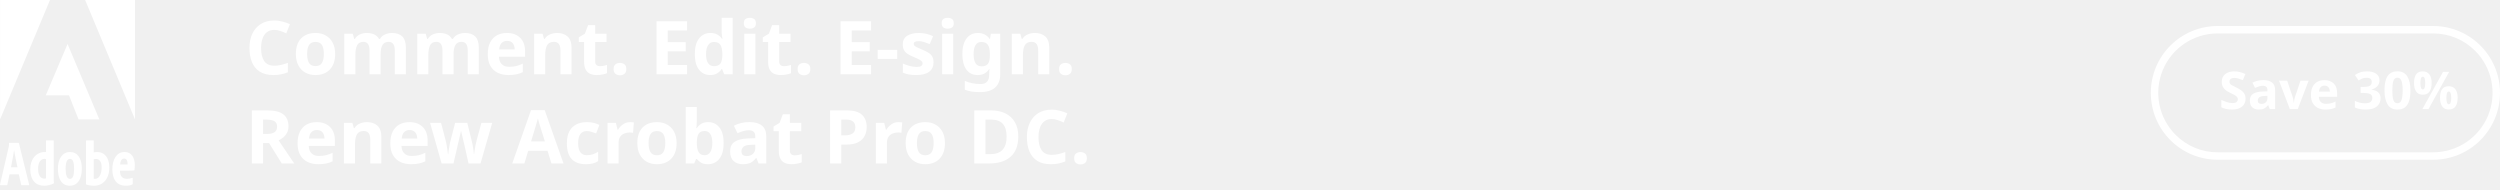
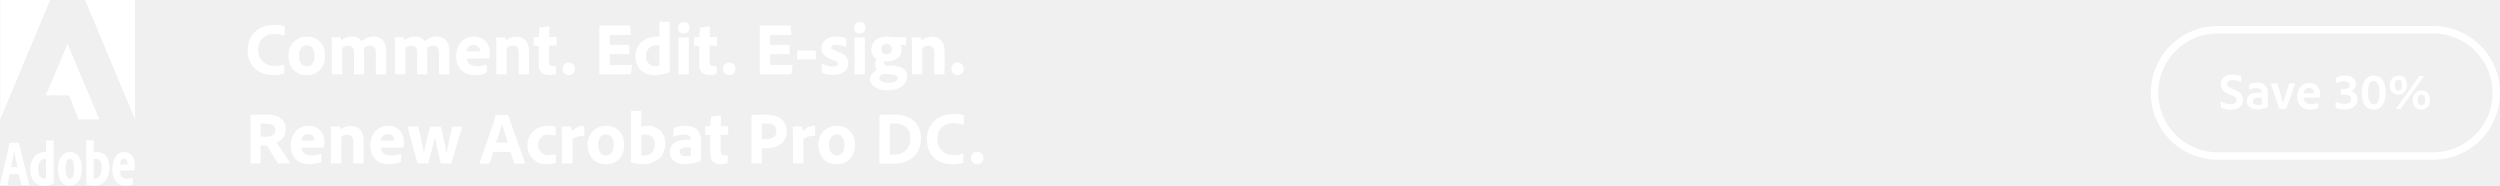
- <svg xmlns="http://www.w3.org/2000/svg" width="673" height="51" viewBox="0 0 673 51">
+ <svg xmlns="http://www.w3.org/2000/svg" id="Layer_1" data-name="Layer 1" viewBox="0 0 673 50">
  <defs>
-     <style>.a,.c,.d{fill:#fff;}.b{fill:none;opacity:0.749;}.c{font-size:14px;font-family:AdobeClean-Bold, Adobe Clean;font-weight:700;}.d{font-size:20px;font-family:AdobeClean-ExtraBold, Adobe Clean;font-weight:800;}</style>
+     <style>.cls-1{fill:#fff;}.cls-2{fill:none;}.cls-3{isolation:isolate;}</style>
  </defs>
-   <g transform="translate(-20 -20)">
-     <g transform="translate(20 20)">
-       <path class="a" d="M18.334,0H31.756V32.137Z" transform="translate(4.583)" />
-       <path class="a" d="M13.455,0H.021V32.137Z" transform="translate(0.004)" />
-       <path class="a" d="M15.725,9.474l8.552,20.292h-5.6L16.113,23.3H9.854Z" transform="translate(2.463 2.369)" />
-       <path class="a" d="M4.7,37.331c-.257-1.307-.717-3.277-.9-4.548H3.783c-.18,1.235-.514,2.972-.824,4.548ZM2.568,39.247l-.591,2.794c-.018.108-.054.126-.144.126H.131c-.108,0-.144-.036-.126-.18L2.35,31.86a3.632,3.632,0,0,0,.072-.984.1.1,0,0,1,.108-.108H4.964c.09,0,.126.036.144.126l2.74,11.121c.018.108-.018.144-.108.144h-1.9a.128.128,0,0,1-.144-.126l-.627-2.794Z" transform="translate(-0.001 7.692)" />
-       <path class="a" d="M10.747,35.258a1.007,1.007,0,0,0-.39-.051c-.991,0-1.734.9-1.734,2.671,0,1.875.742,2.653,1.716,2.653a1.5,1.5,0,0,0,.408-.054Zm-4.23,2.689c0-2.581,1.523-4.582,3.948-4.582h.283V30.324c0-.054.033-.09.105-.09h1.9c.072,0,.087.036.087.09V40.513a8.168,8.168,0,0,0,.054,1.187.11.11,0,0,1-.069.123,5.871,5.871,0,0,1-2.568.619C8.022,42.441,6.517,40.983,6.517,37.947Z" transform="translate(1.629 7.559)" />
-       <path class="a" d="M14.547,37.251c0,1.644.354,2.725,1.151,2.725s1.133-.922,1.133-2.707c0-1.664-.283-2.689-1.115-2.689C14.989,34.58,14.547,35.41,14.547,37.251Zm4.366,0c0,2.794-1.169,4.564-3.221,4.564-2.311,0-3.221-2.016-3.221-4.582,0-2.617,1.169-4.495,3.257-4.495,2,0,3.19,1.664,3.19,4.513Z" transform="translate(3.117 8.185)" />
-       <path class="a" d="M21.241,35.243a2.155,2.155,0,0,0-.637.087v5.219a1.431,1.431,0,0,0,.372.036c.8,0,1.734-.814,1.752-3.007C22.746,35.859,22.055,35.243,21.241,35.243Zm-.724-5.008c.069,0,.087.036.087.108v3.131a4.283,4.283,0,0,1,.955-.108c1.839,0,3.239,1.415,3.239,4.158,0,3.2-1.824,4.918-4.109,4.918a6.734,6.734,0,0,1-2.055-.318.157.157,0,0,1-.105-.141V30.342a.1.1,0,0,1,.105-.108Z" transform="translate(4.631 7.558)" />
-       <path class="a" d="M27.751,36.1a2.824,2.824,0,0,0,.529-.018.771.771,0,0,0,.018-.2c0-.67-.211-1.379-.937-1.379s-.991.727-1.079,1.592Zm-1.505,1.664c0,1.361.514,2.193,1.947,2.193a3.6,3.6,0,0,0,1.343-.257c.09-.036.144-.036.144.09v1.467c0,.126-.036.2-.126.231a3.873,3.873,0,0,1-1.752.318c-2.6,0-3.608-1.911-3.608-4.4,0-2.653,1.169-4.672,3.239-4.672,2.175,0,2.812,1.929,2.812,3.5a9.5,9.5,0,0,1-.09,1.328c-.015.087-.069.123-.159.141-.175.018-.724.054-1.68.054Z" transform="translate(6.048 8.183)" />
-       <rect class="b" width="30" height="50" transform="translate(36)" />
+   <path class="cls-1" d="M6886.42-7225h13.42v32.14Z" transform="translate(-6863.5 7225)" />
+   <path class="cls-1" d="M6877-7225h-13.44v32.14Z" transform="translate(-6863.5 7225)" />
+   <path class="cls-1" d="M6881.69-7213.16l8.55,20.29h-5.6l-2.56-6.46h-6.26Z" transform="translate(-6863.5 7225)" />
+   <path class="cls-1" d="M6868.2-7180c-.26-1.3-.72-3.27-.9-4.55h0c-.18,1.24-.51,3-.82,4.55Zm-2.13,1.92-.59,2.79c0,.11-.06.13-.15.13h-1.7c-.11,0-.14,0-.13-.18l2.35-10.13a3.57,3.57,0,0,0,.07-1,.1.1,0,0,1,.09-.11h2.45c.09,0,.13,0,.15.13l2.74,11.12c0,.1,0,.14-.11.14h-1.9a.12.12,0,0,1-.14-.11v0l-.63-2.79Z" transform="translate(-6863.5 7225)" />
+   <path class="cls-1" d="M6875.88-7182.18a.88.88,0,0,0-.39,0c-1,0-1.74.9-1.74,2.67s.74,2.65,1.72,2.65a1.92,1.92,0,0,0,.41-.05Zm-4.23,2.69c0-2.59,1.52-4.59,3.94-4.59h.29v-3a.09.09,0,0,1,.1-.09h1.9a.08.08,0,0,1,.09.09v10.19a9.48,9.48,0,0,0,.05,1.19.11.11,0,0,1-.07.12,5.82,5.82,0,0,1-2.56.62C6873.15-7175,6871.65-7176.46,6871.65-7179.49Z" transform="translate(-6863.5 7225)" />
+   <path class="cls-1" d="M6881.16-7179.56c0,1.64.36,2.72,1.16,2.72s1.13-.92,1.13-2.71-.28-2.69-1.12-2.69S6881.16-7181.41,6881.16-7179.56Zm4.37,0c0,2.79-1.17,4.56-3.22,4.56-2.31,0-3.22-2-3.22-4.58s1.17-4.5,3.26-4.5,3.19,1.67,3.19,4.52Z" transform="translate(-6863.5 7225)" />
+   <path class="cls-1" d="M6889.37-7182.2a2.23,2.23,0,0,0-.63.09v5.22a1.5,1.5,0,0,0,.37,0c.8,0,1.73-.81,1.75-3C6890.88-7181.58,6890.19-7182.2,6889.37-7182.2Zm-.72-5c.07,0,.08,0,.08.11v3.13a4.49,4.49,0,0,1,1-.11c1.84,0,3.24,1.42,3.24,4.16,0,3.2-1.83,4.92-4.11,4.92a6.87,6.87,0,0,1-2.06-.32.15.15,0,0,1-.1-.14v-11.64a.11.11,0,0,1,.09-.11h1.9Z" transform="translate(-6863.5 7225)" />
+   <path class="cls-1" d="M6897.3-7180.72a2.35,2.35,0,0,0,.53,0,1.23,1.23,0,0,0,0-.2c0-.67-.22-1.37-.94-1.37s-1,.72-1.08,1.59Zm-1.51,1.67c0,1.36.52,2.19,1.95,2.19a3.59,3.59,0,0,0,1.34-.26c.09,0,.15,0,.15.09v1.47c0,.13,0,.2-.13.23a3.89,3.89,0,0,1-1.75.32c-2.6,0-3.61-1.91-3.61-4.4,0-2.65,1.17-4.67,3.24-4.67s2.81,1.93,2.81,3.5a9.76,9.76,0,0,1-.09,1.32c0,.09-.07.13-.16.15s-.72,0-1.68,0Z" transform="translate(-6863.5 7225)" />
+   <rect class="cls-2" x="36" width="30" height="50" />
+   <rect class="cls-2" x="564" y="7" width="30" height="36" />
+   <path class="cls-1" d="M7460.5-7216a16,16,0,0,0-16,16,16,16,0,0,0,4.69,11.31,15.88,15.88,0,0,0,11.31,4.69h58a16,16,0,0,0,16-16,16,16,0,0,0-4.69-11.31,15.88,15.88,0,0,0-11.31-4.69h-58m0-2h58a18,18,0,0,1,18,18,18,18,0,0,1-18,18h-58a18,18,0,0,1-18-18A18,18,0,0,1,7460.5-7218Z" transform="translate(-6863.5 7225)" />
+   <g class="cls-3">
+     <g class="cls-3">
+       <path class="cls-1" d="M7461.45-7196a.21.21,0,0,1-.1-.21v-1.46s.06-.08.12,0a4.68,4.68,0,0,0,2.49.72c1.15,0,1.64-.44,1.64-1.05s-.34-.91-1.4-1.36l-.68-.28c-1.72-.72-2.17-1.59-2.17-2.64,0-1.5,1.14-2.65,3.25-2.65a5.32,5.32,0,0,1,2.15.36c.07.05.08.09.08.19v1.35c0,.06,0,.12-.13.06a4.33,4.33,0,0,0-2.11-.46c-1.21,0-1.58.5-1.58,1s.32.86,1.43,1.32l.53.22c1.82.76,2.34,1.64,2.34,2.75,0,1.64-1.29,2.7-3.41,2.7A5.33,5.33,0,0,1,7461.45-7196Z" transform="translate(-6863.5 7225)" />
+       <path class="cls-1" d="M7474-7197.08a8.72,8.72,0,0,0,0,.89s0,0,0,0a6.81,6.81,0,0,1-2.91.63c-1.53,0-2.75-.71-2.75-2.29s1.33-2.23,3.15-2.23a7.78,7.78,0,0,1,.87,0v-.17c0-.32-.18-1.05-1.41-1.05a4.23,4.23,0,0,0-1.84.39.08.08,0,0,1-.11-.08v-1.22a.13.13,0,0,1,.08-.14,5.26,5.26,0,0,1,2.13-.42,2.54,2.54,0,0,1,2.79,2.77Zm-1.64-1.65a5.5,5.5,0,0,0-.77,0c-1.11,0-1.6.36-1.6,1s.37,1,1.38,1a2.49,2.49,0,0,0,1-.17Z" transform="translate(-6863.5 7225)" />
+       <path class="cls-1" d="M7477.23-7195.65a.16.16,0,0,1-.14-.08c-.46-1.35-1.82-5.32-2.31-6.73,0-.05,0-.09.08-.09h1.6c.07,0,.1,0,.13.08,1,3.28,1.37,4.62,1.51,5.24h0c.15-.62.57-2,1.64-5.24,0-.07,0-.08.11-.08h1.41s.1,0,.07.11c-.53,1.47-1.89,5.39-2.36,6.69a.15.15,0,0,1-.16.1Z" transform="translate(-6863.5 7225)" />
+       <path class="cls-1" d="M7483.63-7198.71c0,1,.68,1.76,2.11,1.76a4.32,4.32,0,0,0,1.74-.34s.08,0,.08.06v1.16c0,.09,0,.13-.08.16a4.68,4.68,0,0,1-2.1.4,3.23,3.23,0,0,1-3.46-3.51c0-1.95,1.18-3.67,3.29-3.67a2.78,2.78,0,0,1,2.87,2.95,4.53,4.53,0,0,1-.05.87c0,.06-.05.08-.12.1a10.64,10.64,0,0,1-1.44.06Zm2.08-1.21h.78v-.12a1.3,1.3,0,0,0-1.35-1.3,1.52,1.52,0,0,0-1.51,1.43Z" transform="translate(-6863.5 7225)" />
+       <path class="cls-1" d="M7493.76-7199.53c-.07,0-.09,0-.09-.1v-1.27c0-.08,0-.13.08-.13h.7c1,0,1.61-.33,1.61-1s-.52-1.1-1.58-1.1a4,4,0,0,0-2,.54c-.08,0-.1,0-.1-.06V-7204c0-.07,0-.1.07-.14a5.12,5.12,0,0,1,2.37-.54c1.81,0,2.91.95,2.91,2.36a2,2,0,0,1-1.27,1.87,2.19,2.19,0,0,1,1.69,2.18c0,1.77-1.58,2.73-3.5,2.73a4.86,4.86,0,0,1-2.32-.46.18.18,0,0,1-.09-.18v-1.39c0-.05.07-.08.13-.05a4.58,4.58,0,0,0,2.23.58c1.3,0,1.82-.56,1.82-1.27s-.62-1.25-1.82-1.25Z" transform="translate(-6863.5 7225)" />
+       <path class="cls-1" d="M7499.25-7200.1c0-2.61,1.16-4.55,3.26-4.55,2.58,0,3.23,2.42,3.23,4.55,0,2.35-.86,4.59-3.21,4.59S7499.25-7197.54,7499.25-7200.1Zm1.7,0c0,2,.51,3.18,1.58,3.18s1.53-1.11,1.53-3.16-.54-3.11-1.57-3.11S7501-7202.29,7501-7200.14Z" transform="translate(-6863.5 7225)" />
+       <path class="cls-1" d="M7511.43-7202.08a2.35,2.35,0,0,1-2.29,2.58,2.24,2.24,0,0,1-2.3-2.54,2.37,2.37,0,0,1,2.31-2.61C7510.71-7204.65,7511.43-7203.56,7511.43-7202.08Zm-2.27,1.45c.61,0,1-.52,1-1.45s-.36-1.44-1-1.44-1,.46-1,1.44C7508.13-7201.28,7508.48-7200.63,7509.16-7200.63Zm.65,4.9c-.06.08-.09.08-.2.08h-1.06c-.06,0-.1-.05,0-.12l6.16-8.66a.15.15,0,0,1,.15-.08h1.08c.07,0,.06.05,0,.09Zm7.83-2.35a2.36,2.36,0,0,1-2.3,2.57,2.27,2.27,0,0,1-2.31-2.55,2.36,2.36,0,0,1,2.31-2.6C7516.9-7200.66,7517.64-7199.56,7517.64-7198.08Zm-2.27,1.42c.6,0,1-.49,1-1.42s-.36-1.45-1-1.45-1,.48-1,1.45C7514.33-7197.27,7514.68-7196.66,7515.37-7196.66Z" transform="translate(-6863.5 7225)" />
    </g>
-     <g transform="translate(584 27)">
-       <rect class="b" width="30" height="36" />
-       <g transform="translate(-15)">
-         <path class="a" d="M18,2A16,16,0,0,0,6.686,29.314,15.9,15.9,0,0,0,18,34H76A16,16,0,0,0,87.314,6.686,15.9,15.9,0,0,0,76,2H18m0-2H76a18,18,0,0,1,0,36H18A18,18,0,0,1,18,0Z" transform="translate(30)" />
-         <text class="c" transform="translate(77 22.353)">
-           <tspan x="-28.651" y="0">Save 30%</tspan>
-         </text>
-         <rect class="b" width="30" height="36" />
-       </g>
+   </g>
+   <rect class="cls-2" x="549" y="7" width="30" height="36" />
+   <g class="cls-3">
+     <g class="cls-3">
+       <path class="cls-1" d="M6940-7205.44c0,.14,0,.24-.16.28a8.76,8.76,0,0,1-2.78.36c-3.88,0-6.9-2.3-6.9-6.68,0-4.06,2.8-6.82,7.22-6.82a6.65,6.65,0,0,1,2.6.34.23.23,0,0,1,.14.24v2.18c0,.18-.1.18-.18.14a6.26,6.26,0,0,0-2.6-.44,4,4,0,0,0-4.32,4.26,4.07,4.07,0,0,0,4.38,4.3,7.44,7.44,0,0,0,2.44-.32c.1,0,.16,0,.16.1Z" transform="translate(-6863.5 7225)" />
+       <path class="cls-1" d="M6951-7210c0,3.14-2,5.22-4.92,5.22-3.42,0-4.94-2.58-4.94-5.16a4.89,4.89,0,0,1,5-5.18C6949.36-7215.14,6951-7212.72,6951-7210Zm-7,0c0,1.76.82,2.88,2.16,2.88,1.16,0,2-1,2-2.84,0-1.56-.64-2.86-2.16-2.86C6944.86-7212.82,6944-7211.78,6944-7210Z" transform="translate(-6863.5 7225)" />
+       <path class="cls-1" d="M6953-7205c-.14,0-.18-.06-.18-.18v-7.6c0-.74-.06-1.6-.08-2,0-.12,0-.18.16-.18H6955a.29.29,0,0,1,.24.12,2.82,2.82,0,0,1,.12.74,4.33,4.33,0,0,1,2.88-1.06,2.84,2.84,0,0,1,2.56,1.28,4.87,4.87,0,0,1,3.24-1.28c1.74,0,3.42.94,3.42,4v6a.16.16,0,0,1-.18.18h-2.4c-.14,0-.2-.06-.2-.18v-5.72c0-1-.36-1.84-1.52-1.84a2.68,2.68,0,0,0-1.7.64,8.56,8.56,0,0,1,.06,1.12v5.8c0,.1,0,.18-.16.18H6959c-.12,0-.2,0-.2-.18v-5.8c0-1.2-.56-1.74-1.52-1.74a2.71,2.71,0,0,0-1.64.56v7c0,.1,0,.16-.18.16Z" transform="translate(-6863.5 7225)" />
+       <path class="cls-1" d="M6970-7205c-.14,0-.18-.06-.18-.18v-7.6c0-.74-.06-1.6-.08-2,0-.12,0-.18.16-.18H6972a.29.29,0,0,1,.24.12,2.82,2.82,0,0,1,.12.74,4.33,4.33,0,0,1,2.88-1.06,2.84,2.84,0,0,1,2.56,1.28,4.87,4.87,0,0,1,3.24-1.28c1.74,0,3.42.94,3.42,4v6a.16.16,0,0,1-.18.18h-2.4c-.14,0-.2-.06-.2-.18v-5.72c0-1-.36-1.84-1.52-1.84a2.68,2.68,0,0,0-1.7.64,8.56,8.56,0,0,1,.06,1.12v5.8c0,.1,0,.18-.16.18H6976c-.12,0-.2,0-.2-.18v-5.8c0-1.2-.56-1.74-1.52-1.74a2.71,2.71,0,0,0-1.64.56v7c0,.1,0,.16-.18.16Z" transform="translate(-6863.5 7225)" />
+       <path class="cls-1" d="M6989.12-7209.24c.1,1.14.9,2.08,2.86,2.08a6.2,6.2,0,0,0,2.46-.46c.06,0,.12,0,.12.1v1.9c0,.14,0,.2-.14.24a6.71,6.71,0,0,1-3.06.58c-3.76,0-5.08-2.58-5.08-5.06,0-2.76,1.7-5.28,4.84-5.28a4.08,4.08,0,0,1,4.22,4.32,6.41,6.41,0,0,1-.1,1.34.17.17,0,0,1-.16.16,18.57,18.57,0,0,1-2.06.08Zm2.6-1.94a6.51,6.51,0,0,0,1,0v-.14a1.63,1.63,0,0,0-1.7-1.58,1.89,1.89,0,0,0-1.92,1.76Z" transform="translate(-6863.5 7225)" />
+       <path class="cls-1" d="M6997.12-7212.62c0-.68,0-1.72-.08-2.16,0-.1,0-.16.14-.16h2.1a.24.24,0,0,1,.26.16,2.45,2.45,0,0,1,.16.66,4.38,4.38,0,0,1,2.84-1c1.54,0,3.36.8,3.36,4v5.94c0,.12,0,.18-.18.18h-2.4c-.14,0-.2-.06-.2-.18v-5.7c0-1.2-.52-1.84-1.56-1.84a2.42,2.42,0,0,0-1.66.62v6.94c0,.1-.06.16-.18.16h-2.42c-.14,0-.18-.06-.18-.18Z" transform="translate(-6863.5 7225)" />
+       <path class="cls-1" d="M7013.2-7205.34c0,.12,0,.22-.14.26a5,5,0,0,1-1.78.28c-1.74,0-2.76-.86-2.76-2.86v-5h-1.2c-.12,0-.16-.06-.16-.18v-2c0-.14,0-.18.18-.18h1.2a21.92,21.92,0,0,1,.2-2.42.21.21,0,0,1,.18-.18l2.34-.3c.1,0,.16,0,.16.12-.06.62-.1,1.8-.1,2.78h1.84c.12,0,.16,0,.16.16v2c0,.1,0,.12-.14.14h-1.88v4.28c0,.88.26,1.28,1.08,1.28a3.94,3.94,0,0,0,.68-.08c.08,0,.14,0,.14.14Z" transform="translate(-6863.5 7225)" />
+       <path class="cls-1" d="M7014.92-7206.48a1.59,1.59,0,0,1,1.66-1.66,1.59,1.59,0,0,1,1.66,1.66,1.55,1.55,0,0,1-1.66,1.68A1.58,1.58,0,0,1,7014.92-7206.48Z" transform="translate(-6863.5 7225)" />
+       <path class="cls-1" d="M7033.32-7205.18c0,.16-.06.18-.2.18H7025c-.12,0-.16-.06-.16-.18v-12.74c0-.12,0-.18.16-.18h7.9c.16,0,.2,0,.22.16l.22,2.16c0,.1,0,.18-.14.18h-5.58v2.68h5.1c.1,0,.16,0,.16.16v2.2c0,.12-.08.14-.16.14h-5.1v2.92h5.9c.16,0,.18.06.16.18Z" transform="translate(-6863.5 7225)" />
+       <path class="cls-1" d="M7034.56-7209.88c0-2.86,2.14-5.26,5.8-5.26l.66,0V-7219a.13.13,0,0,1,.14-.14h2.52c.1,0,.12,0,.12.12v11.82a11.28,11.28,0,0,0,.08,1.46c0,.1,0,.14-.14.18a10,10,0,0,1-3.94.8C7036.84-7204.8,7034.56-7206.48,7034.56-7209.88Zm6.46-2.84a2.07,2.07,0,0,0-.74-.1,2.67,2.67,0,0,0-2.86,2.8,2.5,2.5,0,0,0,2.66,2.84,2.82,2.82,0,0,0,.94-.12Z" transform="translate(-6863.5 7225)" />
+       <path class="cls-1" d="M7046-7217.56a1.5,1.5,0,0,1,1.56-1.54,1.45,1.45,0,0,1,1.54,1.54,1.47,1.47,0,0,1-1.56,1.56A1.45,1.45,0,0,1,7046-7217.56Zm.14,2.78c0-.1,0-.16.16-.16h2.46c.12,0,.16,0,.16.16v9.6c0,.12,0,.18-.18.18h-2.4c-.14,0-.2-.06-.2-.18Z" transform="translate(-6863.5 7225)" />
+       <path class="cls-1" d="M7056.42-7205.34c0,.12,0,.22-.14.26a5,5,0,0,1-1.78.28c-1.74,0-2.76-.86-2.76-2.86v-5h-1.2c-.12,0-.16-.06-.16-.18v-2c0-.14,0-.18.18-.18h1.2a21.92,21.92,0,0,1,.2-2.42.21.21,0,0,1,.18-.18l2.34-.3c.1,0,.16,0,.16.12-.06.62-.1,1.8-.1,2.78h1.84c.12,0,.16,0,.16.16v2c0,.1,0,.12-.14.14h-1.88v4.28c0,.88.26,1.28,1.08,1.28a3.94,3.94,0,0,0,.68-.08c.08,0,.14,0,.14.14Z" transform="translate(-6863.5 7225)" />
+       <path class="cls-1" d="M7058.14-7206.48a1.59,1.59,0,0,1,1.66-1.66,1.59,1.59,0,0,1,1.66,1.66,1.55,1.55,0,0,1-1.66,1.68A1.58,1.58,0,0,1,7058.14-7206.48Z" transform="translate(-6863.5 7225)" />
+       <path class="cls-1" d="M7076.54-7205.18c0,.16-.06.18-.2.18h-8.14c-.12,0-.16-.06-.16-.18v-12.74c0-.12,0-.18.16-.18h7.9c.16,0,.2,0,.22.16l.22,2.16c0,.1,0,.18-.14.18h-5.58v2.68h5.1c.1,0,.16,0,.16.16v2.2c0,.12-.08.14-.16.14h-5.1v2.92h5.9c.16,0,.18.06.16.18Z" transform="translate(-6863.5 7225)" />
+       <path class="cls-1" d="M7078.22-7209c-.1,0-.14-.06-.14-.16v-2.1a.13.13,0,0,1,.14-.14H7083c.08,0,.12,0,.12.14v2.12c0,.12,0,.14-.1.14Z" transform="translate(-6863.5 7225)" />
+       <path class="cls-1" d="M7088.5-7212.92c-.94,0-1.24.34-1.24.68s.26.6,1.42,1c2.42.88,3.18,1.82,3.18,3.24,0,1.9-1.48,3.16-4.12,3.16a6.47,6.47,0,0,1-2.9-.56.23.23,0,0,1-.14-.22v-2.16c0-.12.08-.18.16-.12a5.68,5.68,0,0,0,2.94.8c.94,0,1.36-.26,1.36-.68s-.34-.66-1.52-1.1c-2.26-.84-3-1.8-3-3.24s1.26-3.06,3.9-3.06a6.62,6.62,0,0,1,2.6.4.26.26,0,0,1,.14.26v2c0,.12-.08.2-.2.14A6.12,6.12,0,0,0,7088.5-7212.92Z" transform="translate(-6863.5 7225)" />
+       <path class="cls-1" d="M7093.4-7217.56a1.5,1.5,0,0,1,1.56-1.54,1.45,1.45,0,0,1,1.54,1.54,1.47,1.47,0,0,1-1.56,1.56A1.45,1.45,0,0,1,7093.4-7217.56Zm.14,2.78c0-.1,0-.16.16-.16h2.46c.12,0,.16,0,.16.16v9.6c0,.12,0,.18-.18.18h-2.4c-.14,0-.2-.06-.2-.18Z" transform="translate(-6863.5 7225)" />
+       <path class="cls-1" d="M7103.8-7207.32c2.86.14,3.92,1.3,3.92,2.88,0,2.08-2,3.76-5.26,3.76s-4.8-1.66-4.8-3.1c0-.64.52-1.44,1.84-2.54a2.51,2.51,0,0,1-.42-1.5,2.78,2.78,0,0,1,.36-1.32,2.88,2.88,0,0,1-1.38-2.58c0-1.92,1.5-3.42,4.1-3.42a11.63,11.63,0,0,1,1.9.16,2.11,2.11,0,0,0,.48,0h2.74c.1,0,.14,0,.14.14v1.86c0,.1,0,.14-.14.14-.3,0-1-.06-1.38-.1a2.59,2.59,0,0,1,.3,1.3c0,2.12-1.74,3.18-4,3.18-.22,0-.46,0-.68,0a1,1,0,0,0,0,.54,1.08,1.08,0,0,0,.22.52Zm-2.84,2.24a2,2,0,0,0-.76,1.06c0,.62.88,1.3,2.44,1.3,1.78,0,2.54-.62,2.54-1.28s-.88-.94-2-1Zm-.2-6.68a1.3,1.3,0,0,0,1.42,1.36,1.22,1.22,0,0,0,1.38-1.3,1.28,1.28,0,0,0-1.4-1.44A1.28,1.28,0,0,0,7100.76-7211.76Z" transform="translate(-6863.5 7225)" />
+       <path class="cls-1" d="M7109-7212.62c0-.68,0-1.72-.08-2.16,0-.1,0-.16.14-.16h2.1a.24.24,0,0,1,.26.16,2.45,2.45,0,0,1,.16.66,4.38,4.38,0,0,1,2.84-1c1.54,0,3.36.8,3.36,4v5.94c0,.12,0,.18-.18.18h-2.4c-.14,0-.2-.06-.2-.18v-5.7c0-1.2-.52-1.84-1.56-1.84a2.42,2.42,0,0,0-1.66.62v6.94c0,.1-.06.16-.18.16h-2.42c-.14,0-.18-.06-.18-.18Z" transform="translate(-6863.5 7225)" />
+       <path class="cls-1" d="M7119.62-7206.48a1.59,1.59,0,0,1,1.66-1.66,1.59,1.59,0,0,1,1.66,1.66,1.55,1.55,0,0,1-1.66,1.68A1.58,1.58,0,0,1,7119.62-7206.48Z" transform="translate(-6863.5 7225)" />
    </g>
-     <text class="d" transform="translate(86 20)">
-       <tspan x="0" y="20">Comment. Edit. E-sign.</tspan>
-       <tspan x="0" y="44">Renew Acrobat Pro DC.</tspan>
-     </text>
+     <g class="cls-3">
+       <path class="cls-1" d="M6931.1-7181c-.12,0-.16,0-.16-.18v-12.7c0-.1,0-.2.14-.2,1.8,0,2.56-.06,4.18-.06,3.32,0,5.18,1.42,5.18,4a3.76,3.76,0,0,1-2.5,3.52c.66.9,2.92,4.3,3.54,5.38.06.12.08.24-.06.24h-2.9c-.18,0-.24,0-.28-.12-.58-.88-1.84-3-2.66-4.38-.14-.24-.24-.34-.46-.34h-1.46v4.68a.15.15,0,0,1-.16.16Zm4.1-7.2c1.5,0,2.46-.6,2.46-1.78s-1-1.74-2.48-1.74c-.66,0-1.22,0-1.52,0v3.48Z" transform="translate(-6863.5 7225)" />
+       <path class="cls-1" d="M6944.6-7185.24c.1,1.14.9,2.08,2.86,2.08a6.2,6.2,0,0,0,2.46-.46c.06,0,.12,0,.12.1v1.9c0,.14,0,.2-.14.24a6.71,6.71,0,0,1-3.06.58c-3.76,0-5.08-2.58-5.08-5.06,0-2.76,1.7-5.28,4.84-5.28a4.08,4.08,0,0,1,4.22,4.32,6.41,6.41,0,0,1-.1,1.34.17.17,0,0,1-.16.16,18.57,18.57,0,0,1-2.06.08Zm2.6-1.94a6.51,6.51,0,0,0,1,0v-.14a1.63,1.63,0,0,0-1.7-1.58,1.89,1.89,0,0,0-1.92,1.76Z" transform="translate(-6863.5 7225)" />
+       <path class="cls-1" d="M6952.6-7188.62c0-.68,0-1.72-.08-2.16,0-.1,0-.16.14-.16h2.1a.24.24,0,0,1,.26.16,2.45,2.45,0,0,1,.16.66,4.38,4.38,0,0,1,2.84-1c1.54,0,3.36.8,3.36,4v5.94c0,.12,0,.18-.18.18h-2.4c-.14,0-.2-.06-.2-.18v-5.7c0-1.2-.52-1.84-1.56-1.84a2.42,2.42,0,0,0-1.66.62v6.94c0,.1-.06.16-.18.16h-2.42c-.14,0-.18-.06-.18-.18Z" transform="translate(-6863.5 7225)" />
+       <path class="cls-1" d="M6966-7185.24c.1,1.14.9,2.08,2.86,2.08a6.2,6.2,0,0,0,2.46-.46c.06,0,.12,0,.12.1v1.9c0,.14,0,.2-.14.24a6.71,6.71,0,0,1-3.06.58c-3.76,0-5.08-2.58-5.08-5.06,0-2.76,1.7-5.28,4.84-5.28a4.08,4.08,0,0,1,4.22,4.32,6.41,6.41,0,0,1-.1,1.34.17.17,0,0,1-.16.16,18.57,18.57,0,0,1-2.06.08Zm2.6-1.94a6.51,6.51,0,0,0,1,0v-.14a1.63,1.63,0,0,0-1.7-1.58,1.89,1.89,0,0,0-1.92,1.76Z" transform="translate(-6863.5 7225)" />
+       <path class="cls-1" d="M6982.34-7181c-.16,0-.2-.06-.24-.18-1-4.08-1.32-5.92-1.52-6.9h0c-.5,2.2-.9,3.86-1.74,6.9,0,.14-.1.18-.22.18h-2.5c-.2,0-.24,0-.28-.18l-2.6-9.58c0-.1,0-.18.16-.18h2.54c.12,0,.16,0,.18.14,1.06,4.32,1.34,6.24,1.48,7.08h0c.16-.72.48-2.6,1.64-7,0-.12,0-.18.18-.18h2.64c.1,0,.14,0,.16.14,1.06,4.42,1.34,6.36,1.48,7.16h0c.28-1.3.58-3.46,1.54-7.16a.16.16,0,0,1,.18-.14h2.34c.08,0,.16.06.12.16l-2.86,9.6c0,.14-.06.18-.24.18Z" transform="translate(-6863.5 7225)" />
+       <path class="cls-1" d="M6996.32-7184.12l-1,3a.22.22,0,0,1-.22.16h-2.32c-.14,0-.18-.08-.16-.2l4-11.54a3.64,3.64,0,0,0,.2-1.22.13.13,0,0,1,.12-.14h3.2c.1,0,.14,0,.16.12l4.54,12.8c0,.1,0,.18-.1.18h-2.6a.2.2,0,0,1-.22-.14l-1-3Zm3.88-2.5c-.4-1.32-1.2-3.74-1.58-5.16h0c-.32,1.34-1,3.54-1.56,5.16Z" transform="translate(-6863.5 7225)" />
+       <path class="cls-1" d="M7013.1-7181.28c0,.1,0,.14-.1.16a6.2,6.2,0,0,1-2.24.32,5,5,0,0,1-5.28-5.12c0-3,2.26-5.22,5.66-5.22a5.45,5.45,0,0,1,1.84.22c.1,0,.12.1.12.22l0,2.06c0,.14-.08.16-.16.14a5,5,0,0,0-1.68-.24,2.6,2.6,0,0,0-2.9,2.72,2.65,2.65,0,0,0,2.94,2.76,6.59,6.59,0,0,0,1.66-.18c.12,0,.16,0,.16.08Z" transform="translate(-6863.5 7225)" />
+       <path class="cls-1" d="M7017-7190.94a.22.22,0,0,1,.24.18,3.82,3.82,0,0,1,.22,1.12,4.17,4.17,0,0,1,3.18-1.5c.12,0,.16,0,.16.16v2.46c0,.1,0,.14-.18.14a4.11,4.11,0,0,0-3,.86l0,6.36c0,.12,0,.16-.18.16H7015c-.16,0-.2-.06-.2-.18v-6.9c0-.86,0-2-.1-2.72,0-.1,0-.14.12-.14Z" transform="translate(-6863.5 7225)" />
+       <path class="cls-1" d="M7031.54-7186c0,3.14-2,5.22-4.92,5.22-3.42,0-4.94-2.58-4.94-5.16a4.89,4.89,0,0,1,5-5.18C7029.88-7191.14,7031.54-7188.72,7031.54-7186Zm-7,0c0,1.76.82,2.88,2.16,2.88,1.16,0,2-1,2-2.84,0-1.56-.64-2.86-2.16-2.86C7025.38-7188.82,7024.5-7187.78,7024.5-7186Z" transform="translate(-6863.5 7225)" />
+       <path class="cls-1" d="M7035.92-7195.18c.16,0,.2,0,.2.16v4.1a6.44,6.44,0,0,1,1.68-.22,4.58,4.58,0,0,1,4.8,4.76c0,3.74-3,5.58-6,5.58a10.47,10.47,0,0,1-3.14-.46.23.23,0,0,1-.12-.2V-7195c0-.1,0-.14.14-.14Zm1.38,6.4a4.07,4.07,0,0,0-1.18.16v5.42a3.11,3.11,0,0,0,.74.08,2.75,2.75,0,0,0,2.9-3A2.35,2.35,0,0,0,7037.3-7188.78Z" transform="translate(-6863.5 7225)" />
+       <path class="cls-1" d="M7052.2-7183.22c0,.52,0,.94,0,1.42,0,0,0,.08,0,.1a11,11,0,0,1-4.36.9c-2.22,0-4-1-4-3.34,0-2.12,1.86-3.24,4.52-3.24a8.46,8.46,0,0,1,1.18,0v-.14c0-.38-.24-1.26-1.92-1.26a6.41,6.41,0,0,0-2.64.54.12.12,0,0,1-.18-.1v-2a.17.17,0,0,1,.14-.2,7.52,7.52,0,0,1,3.14-.62c2.88,0,4.16,1.78,4.16,4.06Zm-2.7-2.06a7.46,7.46,0,0,0-1-.06c-1.42,0-2,.46-2,1.18s.5,1.2,1.76,1.2a4,4,0,0,0,1.24-.18Z" transform="translate(-6863.5 7225)" />
+       <path class="cls-1" d="M7059.4-7181.34c0,.12,0,.22-.14.26a5,5,0,0,1-1.78.28c-1.74,0-2.76-.86-2.76-2.86v-5h-1.2c-.12,0-.16-.06-.16-.18v-2c0-.14,0-.18.18-.18h1.2a21.92,21.92,0,0,1,.2-2.42.21.21,0,0,1,.18-.18l2.34-.3c.1,0,.16,0,.16.12-.06.62-.1,1.8-.1,2.78h1.84c.12,0,.16,0,.16.16v2c0,.1,0,.12-.14.14h-1.88v4.28c0,.88.26,1.28,1.08,1.28a3.94,3.94,0,0,0,.68-.08c.08,0,.14,0,.14.14Z" transform="translate(-6863.5 7225)" />
+       <path class="cls-1" d="M7065.8-7193.92c0-.12,0-.16.12-.16.82,0,2.4-.06,3.92-.06,4,0,5.44,2.24,5.44,4.42,0,3.24-2.5,4.62-5.58,4.62h-1.14v3.94c0,.1,0,.16-.16.16h-2.46c-.1,0-.14-.06-.14-.16Zm2.76,6.36c.34,0,.56,0,1.12,0,1.58,0,2.84-.48,2.84-2.12,0-1.26-.86-2.06-2.6-2.06-.64,0-1.18,0-1.36,0Z" transform="translate(-6863.5 7225)" />
+       <path class="cls-1" d="M7079.14-7190.94a.22.22,0,0,1,.24.18,3.82,3.82,0,0,1,.22,1.12,4.17,4.17,0,0,1,3.18-1.5c.12,0,.16,0,.16.16v2.46c0,.1,0,.14-.18.14a4.11,4.11,0,0,0-3,.86l0,6.36c0,.12,0,.16-.18.16h-2.4c-.16,0-.2-.06-.2-.18v-6.9c0-.86,0-2-.1-2.72,0-.1,0-.14.12-.14Z" transform="translate(-6863.5 7225)" />
+       <path class="cls-1" d="M7093.68-7186c0,3.14-2,5.22-4.92,5.22-3.42,0-4.94-2.58-4.94-5.16a4.89,4.89,0,0,1,5-5.18C7092-7191.14,7093.68-7188.72,7093.68-7186Zm-7,0c0,1.76.82,2.88,2.16,2.88,1.16,0,2-1,2-2.84,0-1.56-.64-2.86-2.16-2.86C7087.52-7188.82,7086.64-7187.78,7086.64-7186Z" transform="translate(-6863.5 7225)" />
+       <path class="cls-1" d="M7100.26-7193.92c0-.1,0-.14.14-.16.6,0,2.12-.06,3.9-.06,4.78,0,7.12,2.68,7.12,6.38,0,4.78-3.68,6.8-7.08,6.8-1.32,0-3.32,0-4,0-.08,0-.12-.06-.12-.2Zm2.78,10.52c.4,0,.72,0,1.18,0a4,4,0,0,0,4.34-4.36c0-2.68-1.72-4-4.28-4-.48,0-.8,0-1.24,0Z" transform="translate(-6863.5 7225)" />
+       <path class="cls-1" d="M7122.84-7181.44c0,.14,0,.24-.16.28a8.76,8.76,0,0,1-2.78.36c-3.88,0-6.9-2.3-6.9-6.68,0-4.06,2.8-6.82,7.22-6.82a6.65,6.65,0,0,1,2.6.34.23.23,0,0,1,.14.24v2.18c0,.18-.1.18-.18.14a6.26,6.26,0,0,0-2.6-.44,4,4,0,0,0-4.32,4.26,4.07,4.07,0,0,0,4.38,4.3,7.44,7.44,0,0,0,2.44-.32c.1,0,.16,0,.16.1Z" transform="translate(-6863.5 7225)" />
+       <path class="cls-1" d="M7124.92-7182.48a1.59,1.59,0,0,1,1.66-1.66,1.59,1.59,0,0,1,1.66,1.66,1.55,1.55,0,0,1-1.66,1.68A1.58,1.58,0,0,1,7124.92-7182.48Z" transform="translate(-6863.5 7225)" />
+     </g>
  </g>
</svg>
